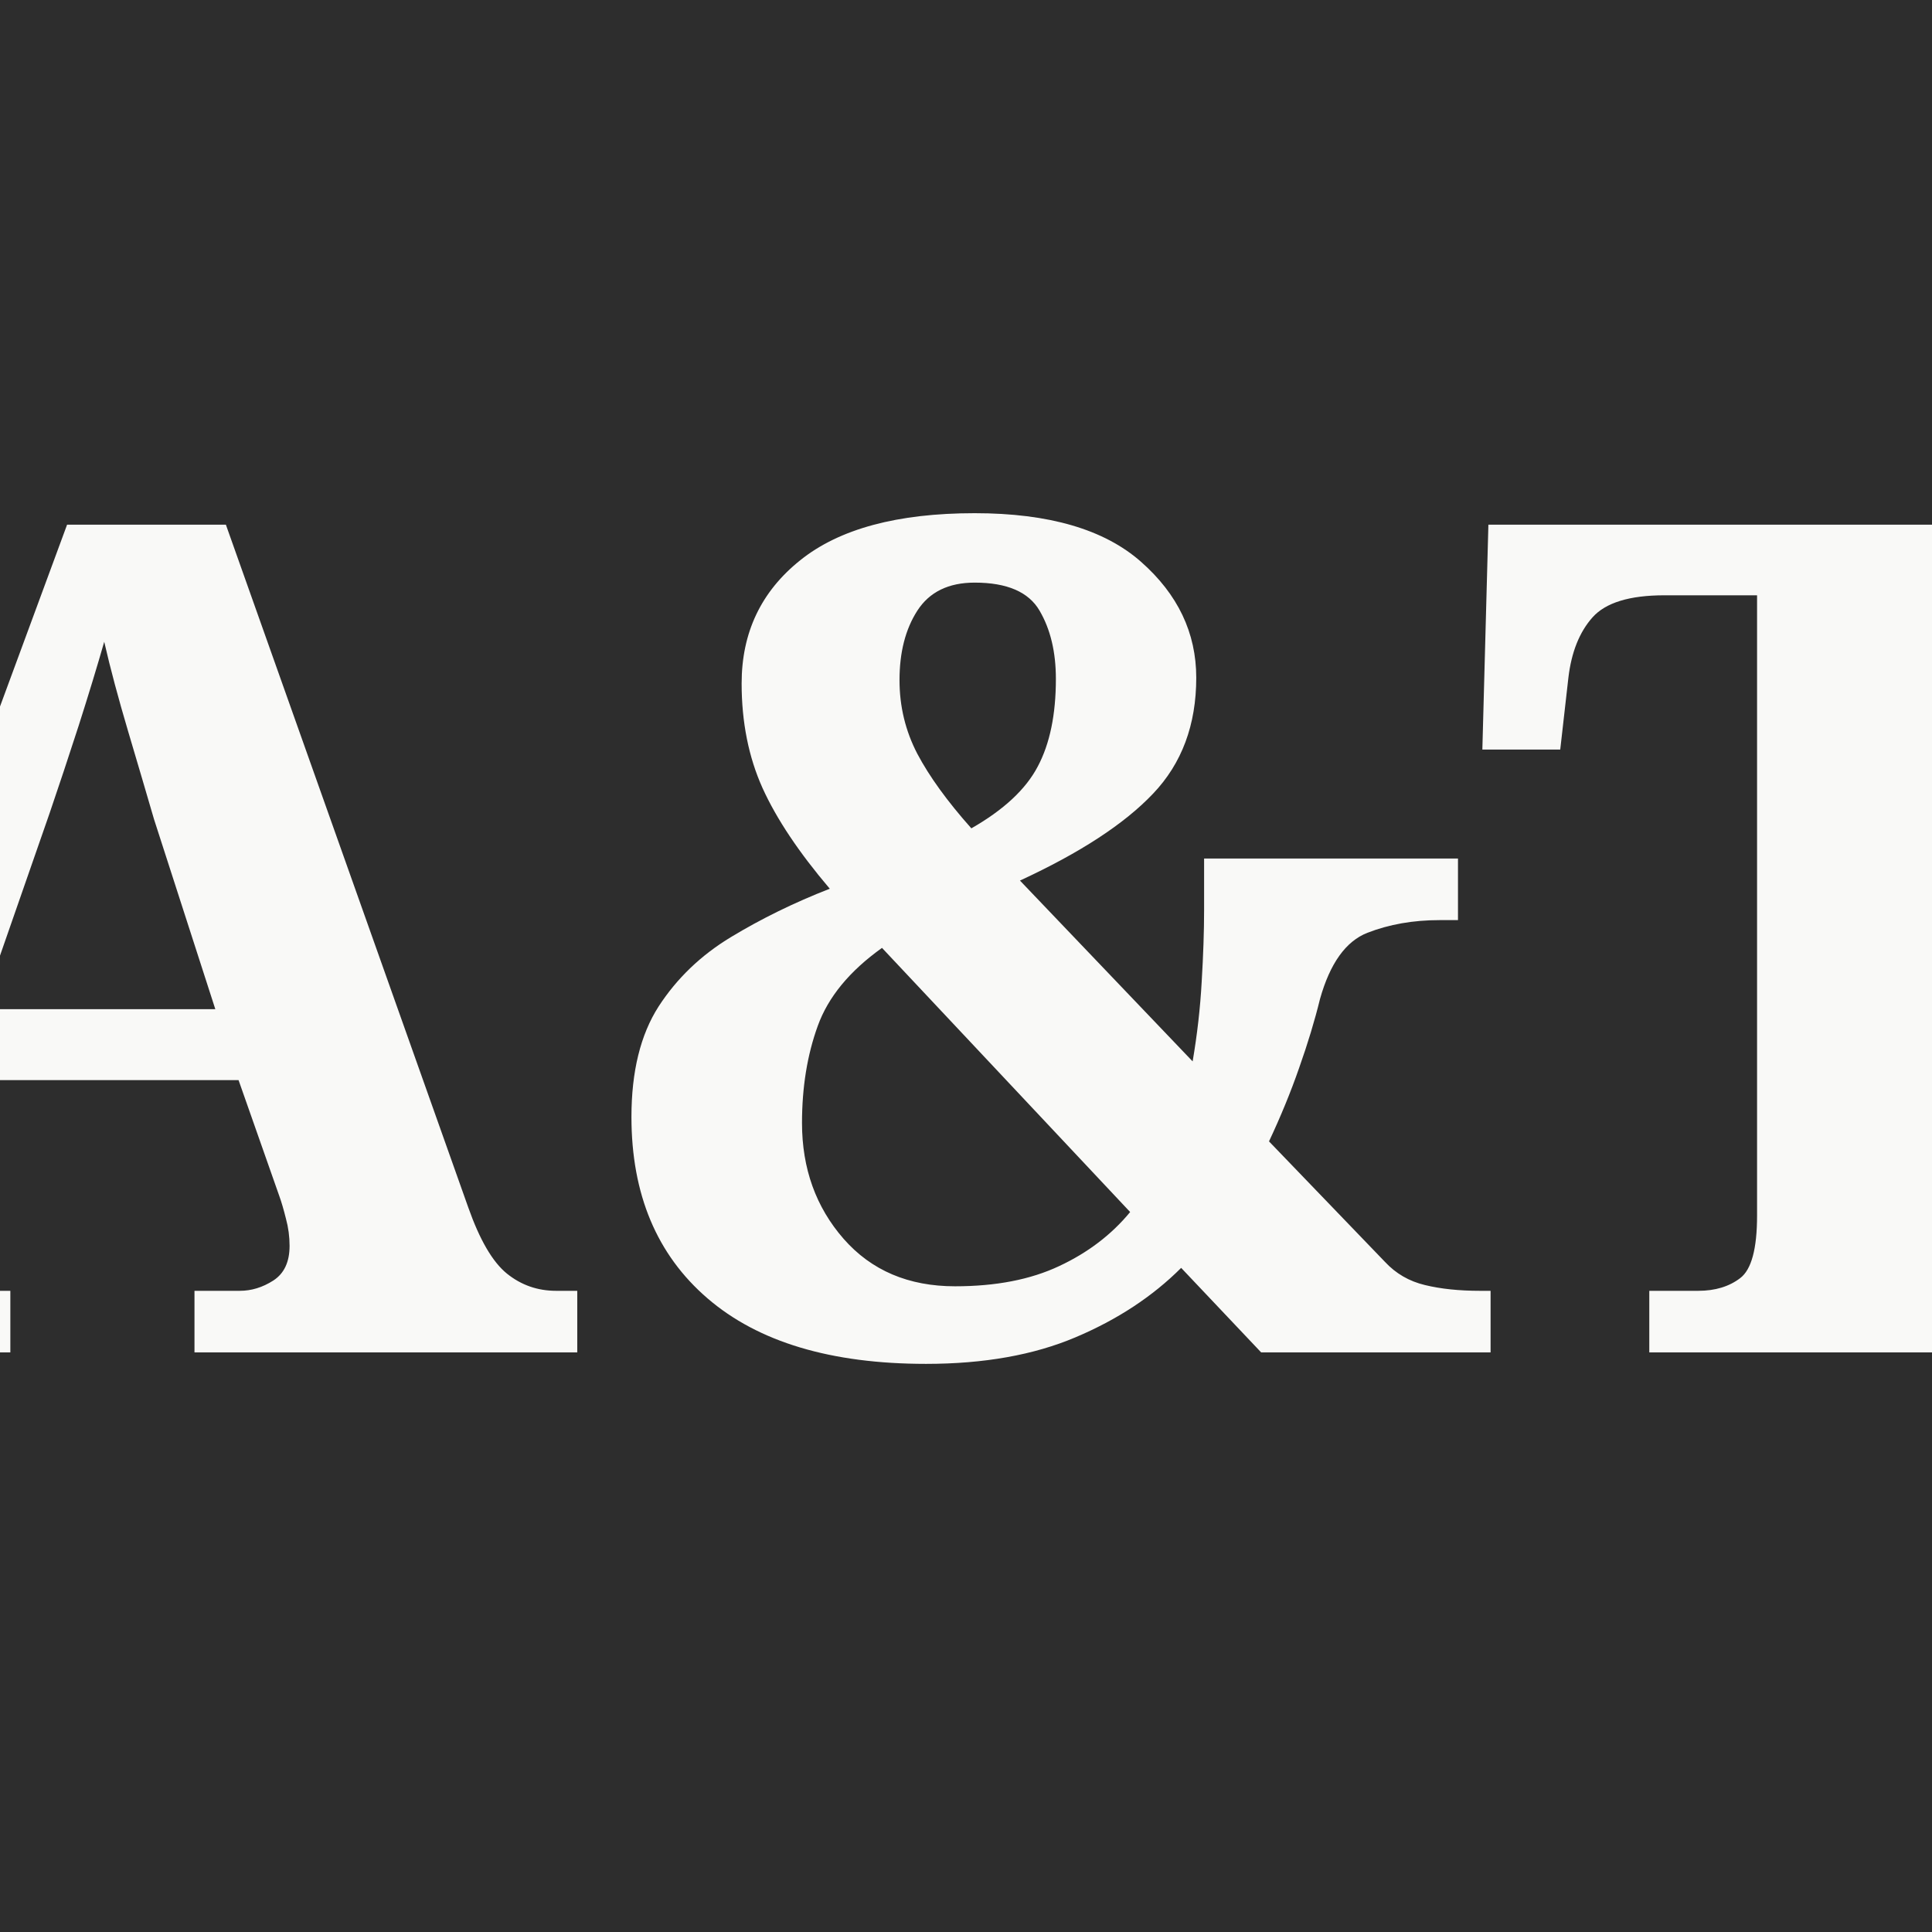
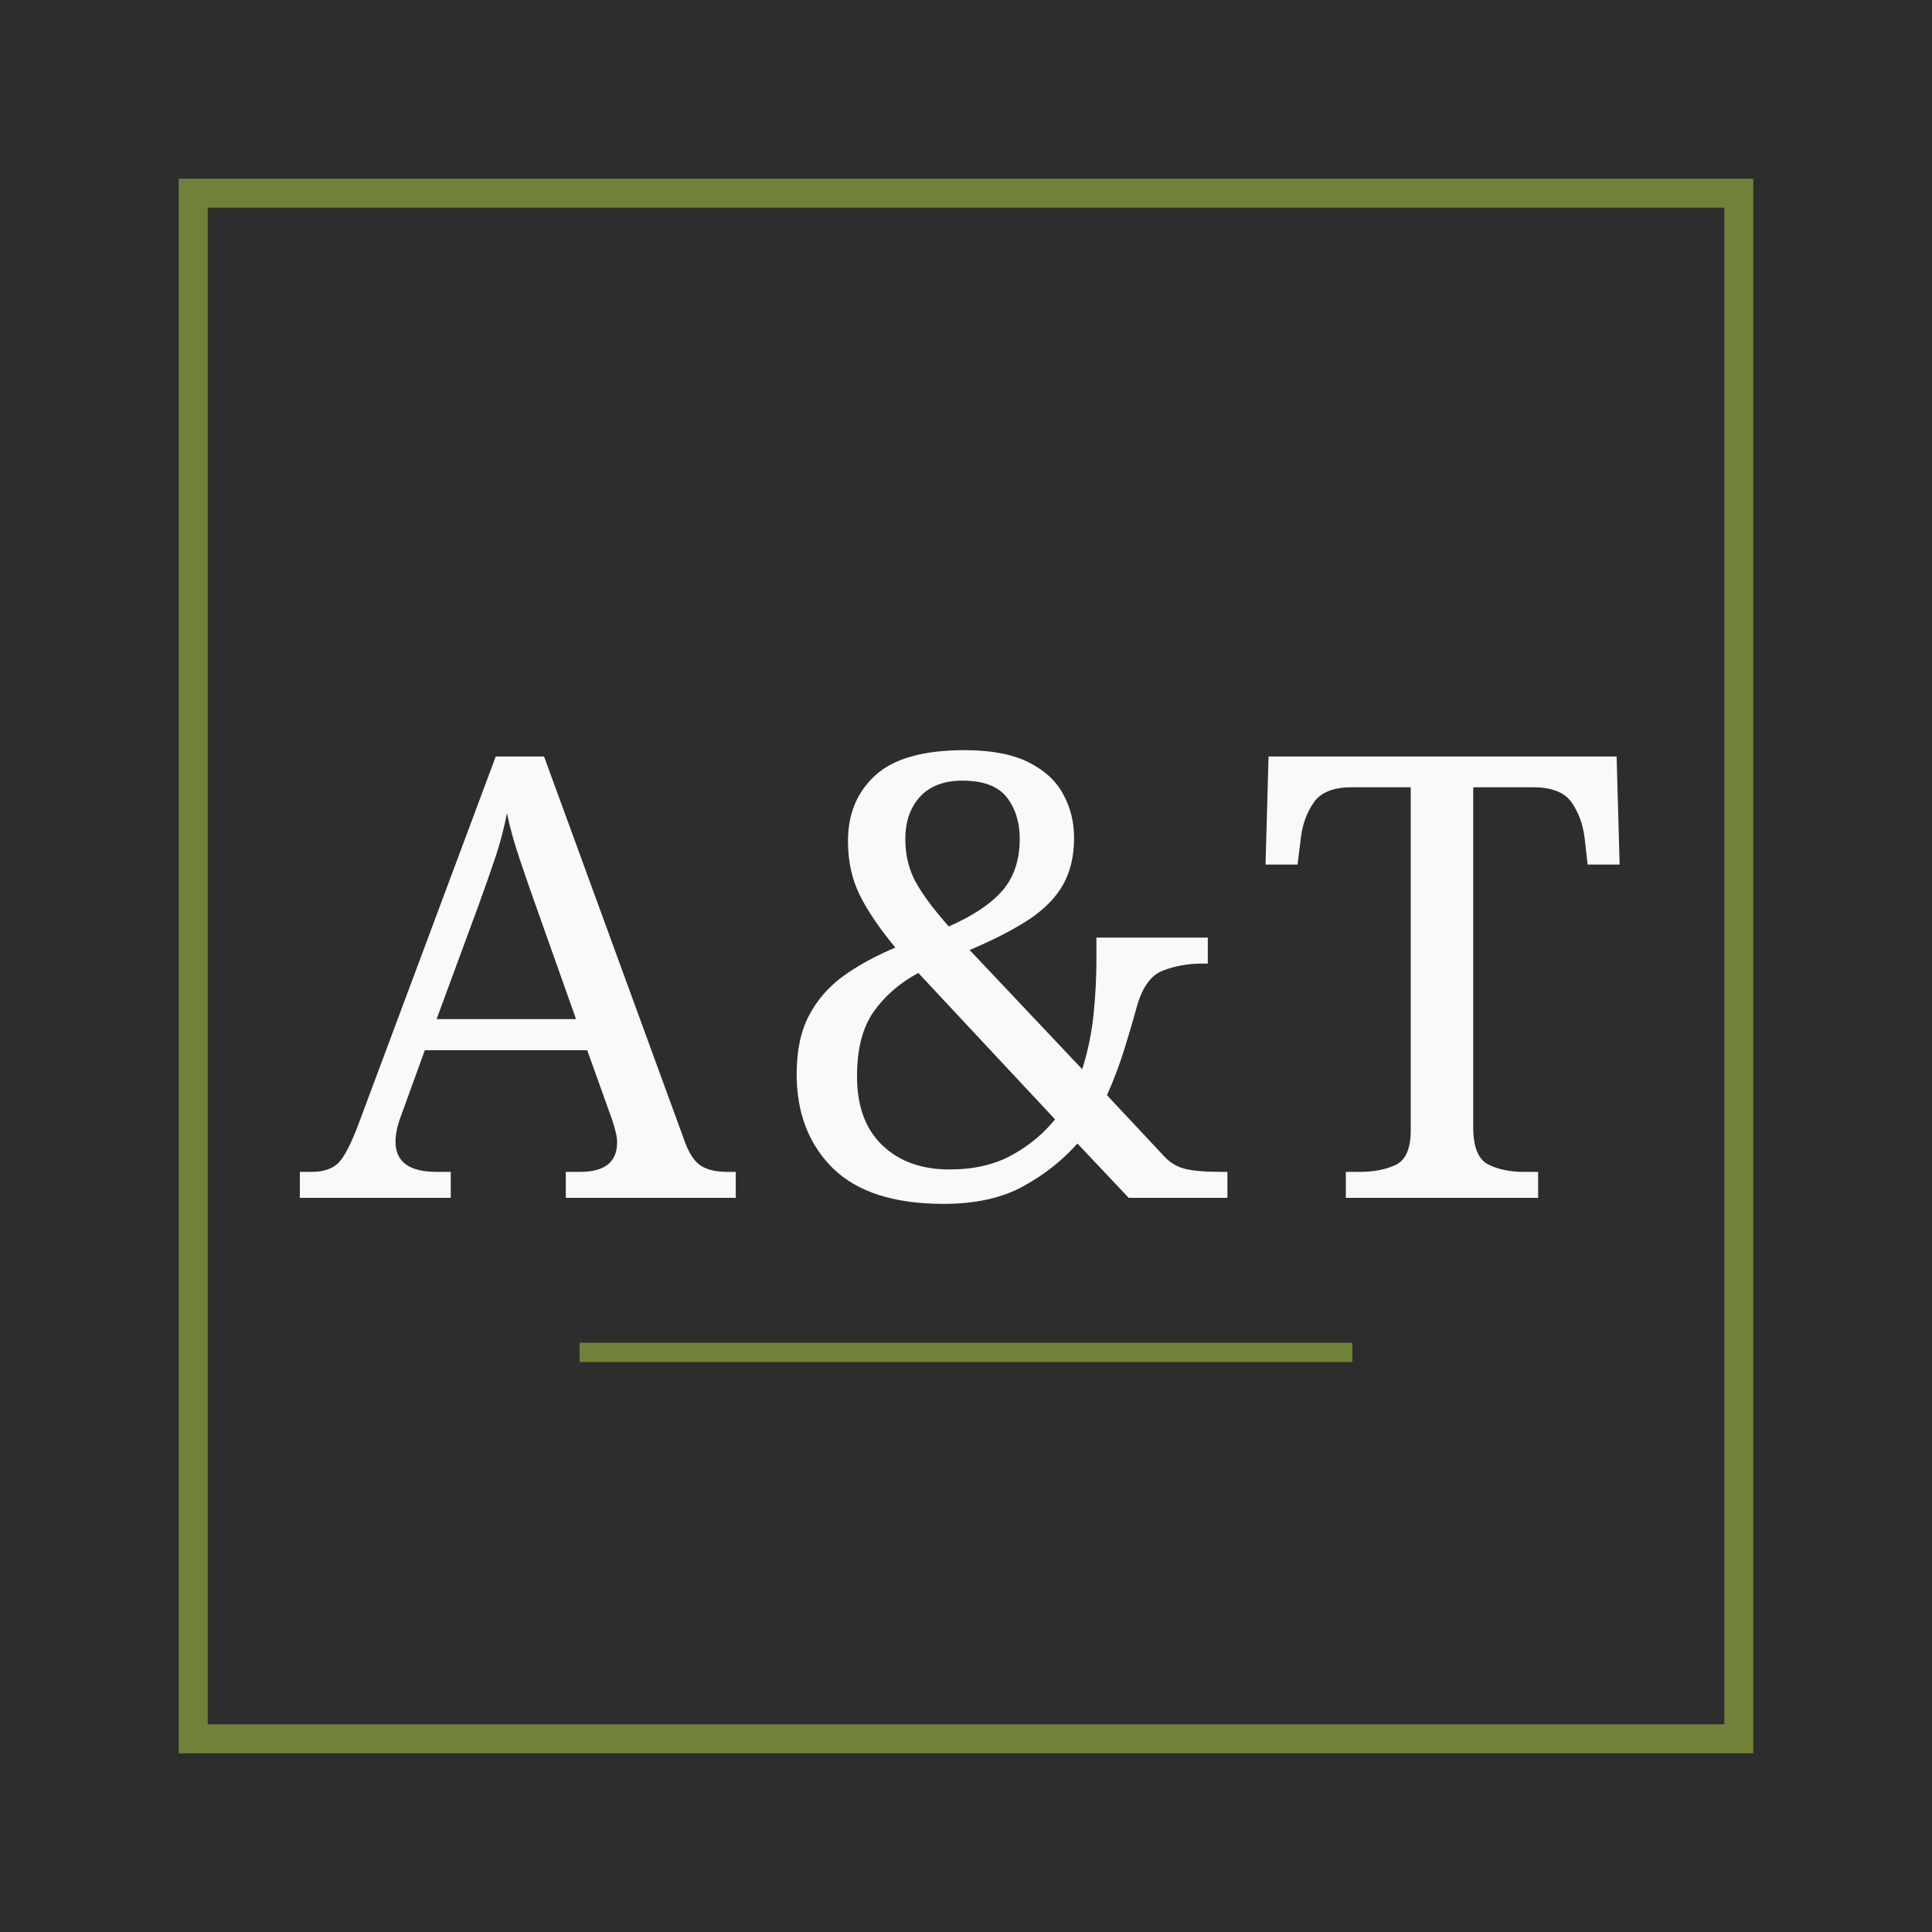
<svg xmlns="http://www.w3.org/2000/svg" viewBox="0 0 100 100">
  <rect width="100" height="100" fill="#2D2D2D" />
-   <text x="50" y="70" font-family="serif" font-size="60" font-weight="600" fill="#F9F9F7" text-anchor="middle">A&amp;T</text>
+   <rect x="10" y="10" width="80" height="80" fill="none" stroke="#708238" stroke-width="1.5" />
+   <text x="50" y="62" font-family="Georgia, serif" font-size="32" font-weight="400" fill="#F9F9F7" text-anchor="middle" letter-spacing="2">A&amp;T</text>
+   <line x1="30" y1="70" x2="70" y2="70" stroke="#708238" stroke-width="1" />
</svg>
